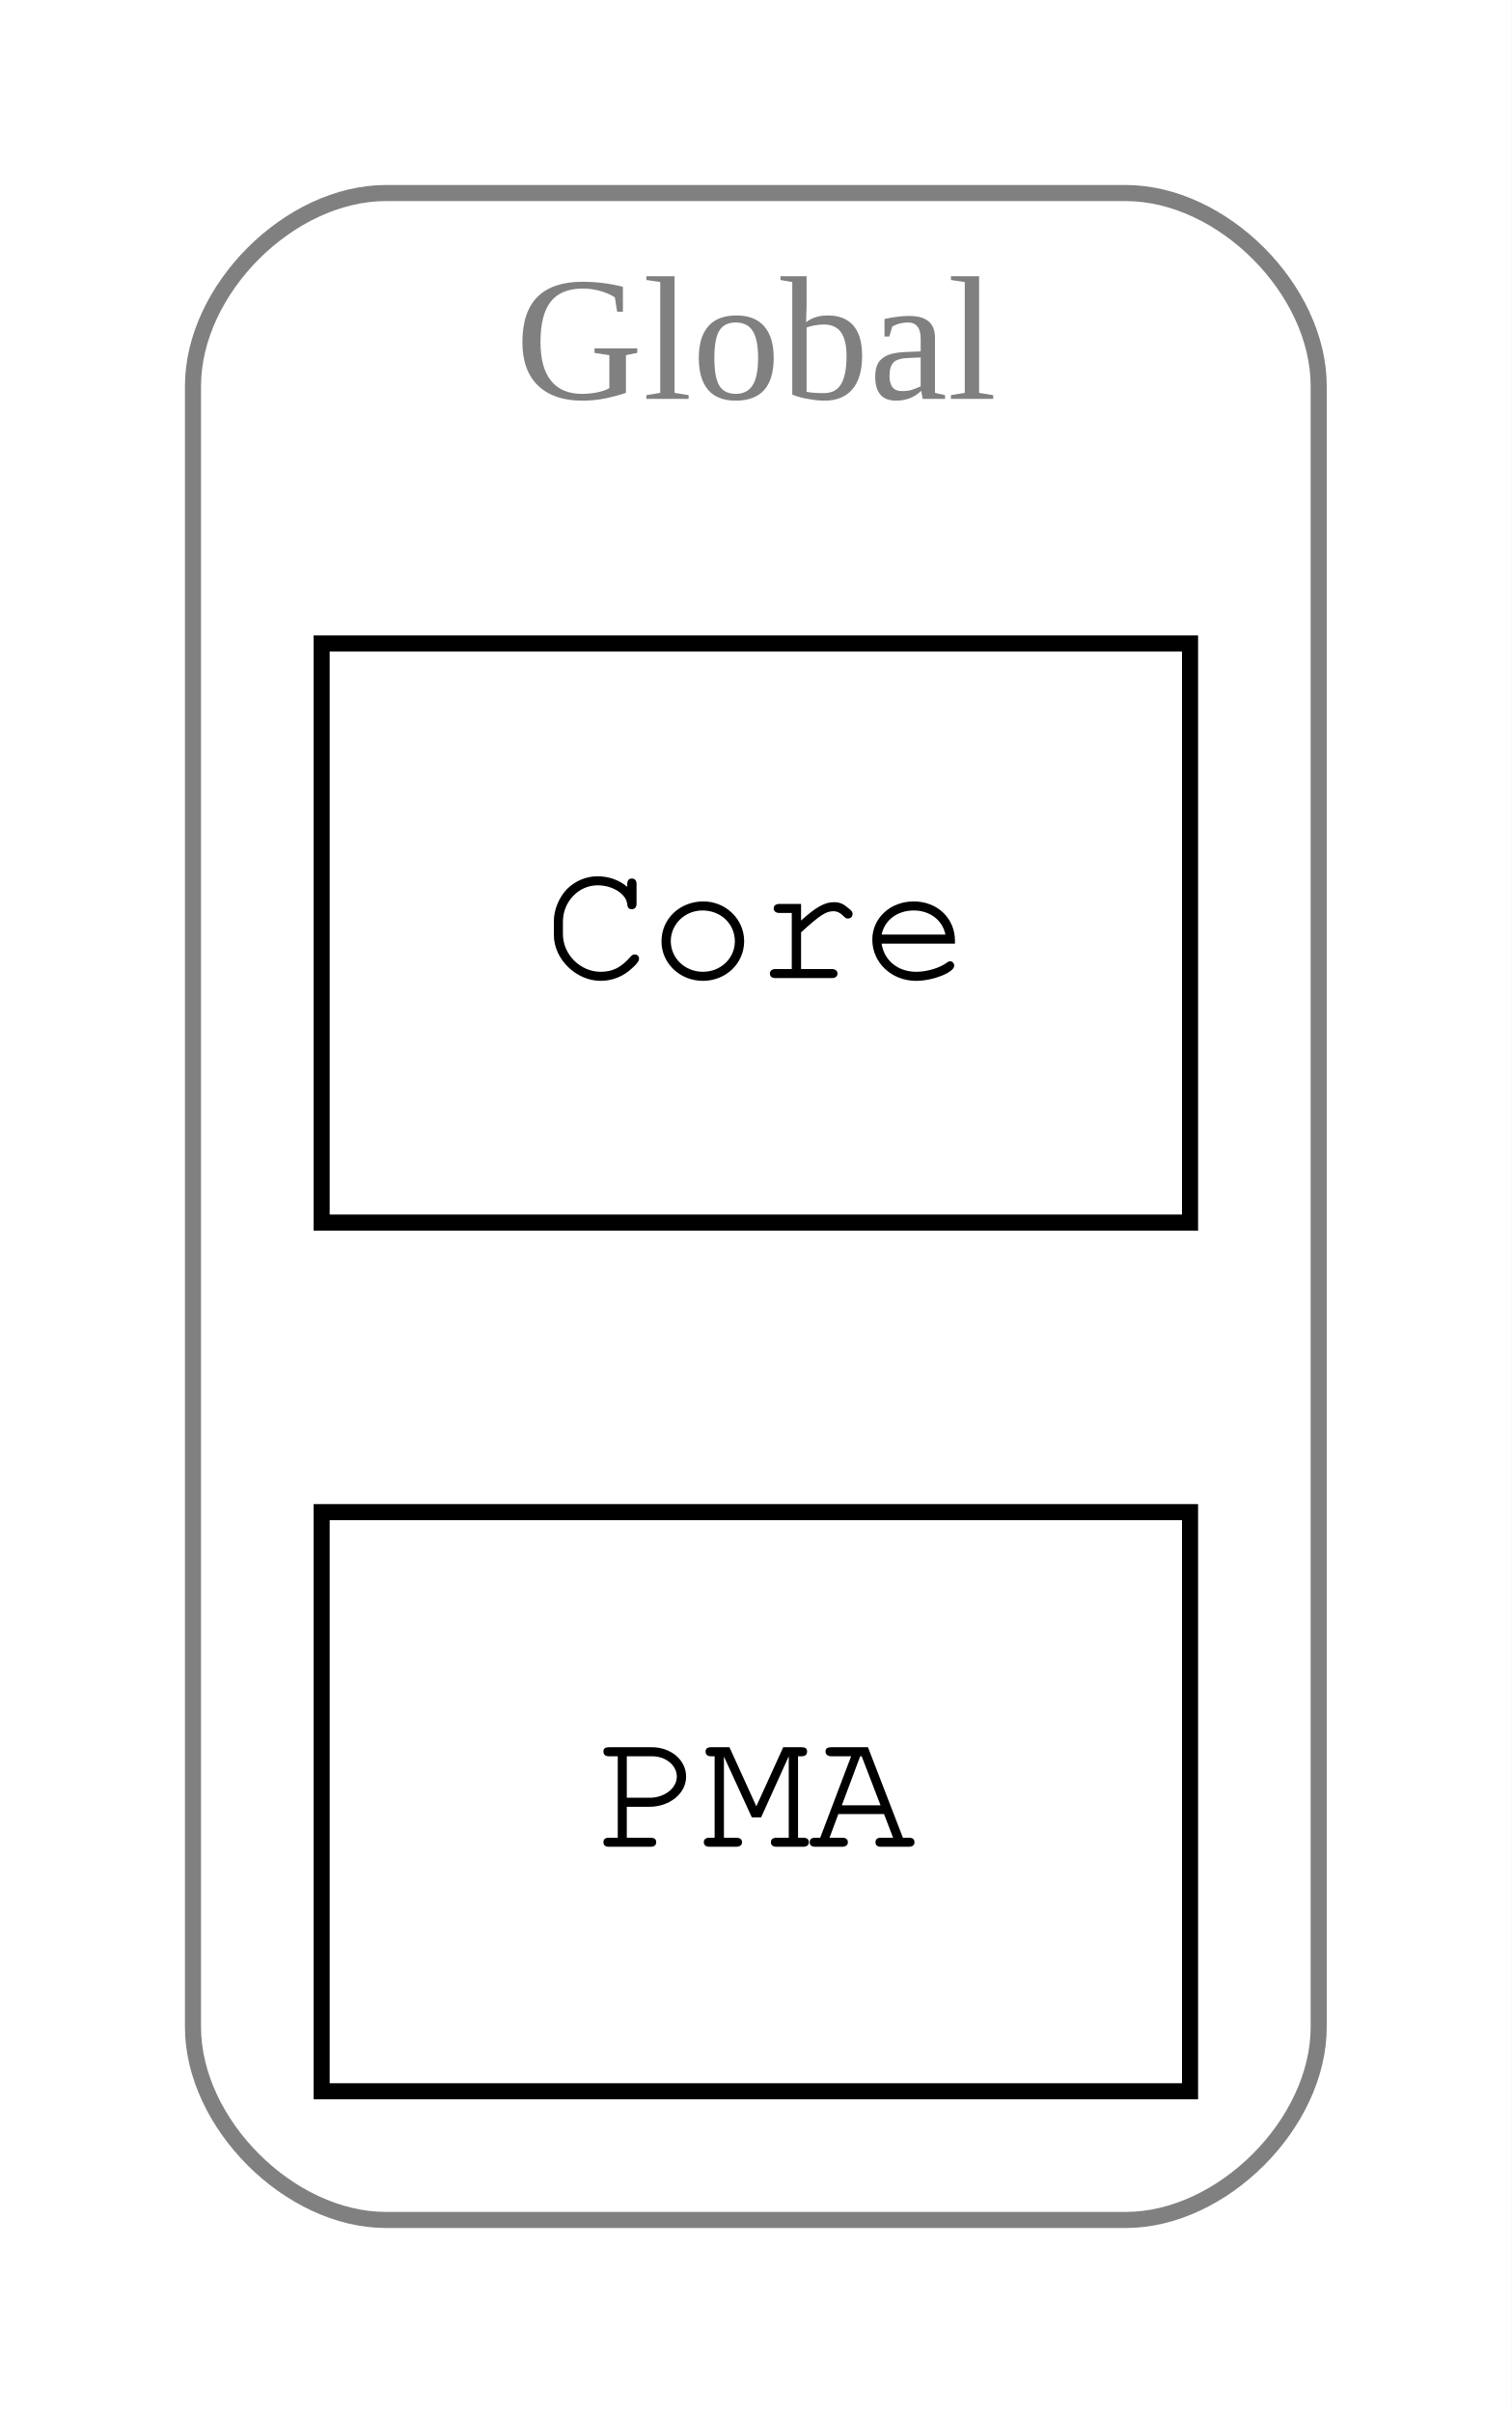
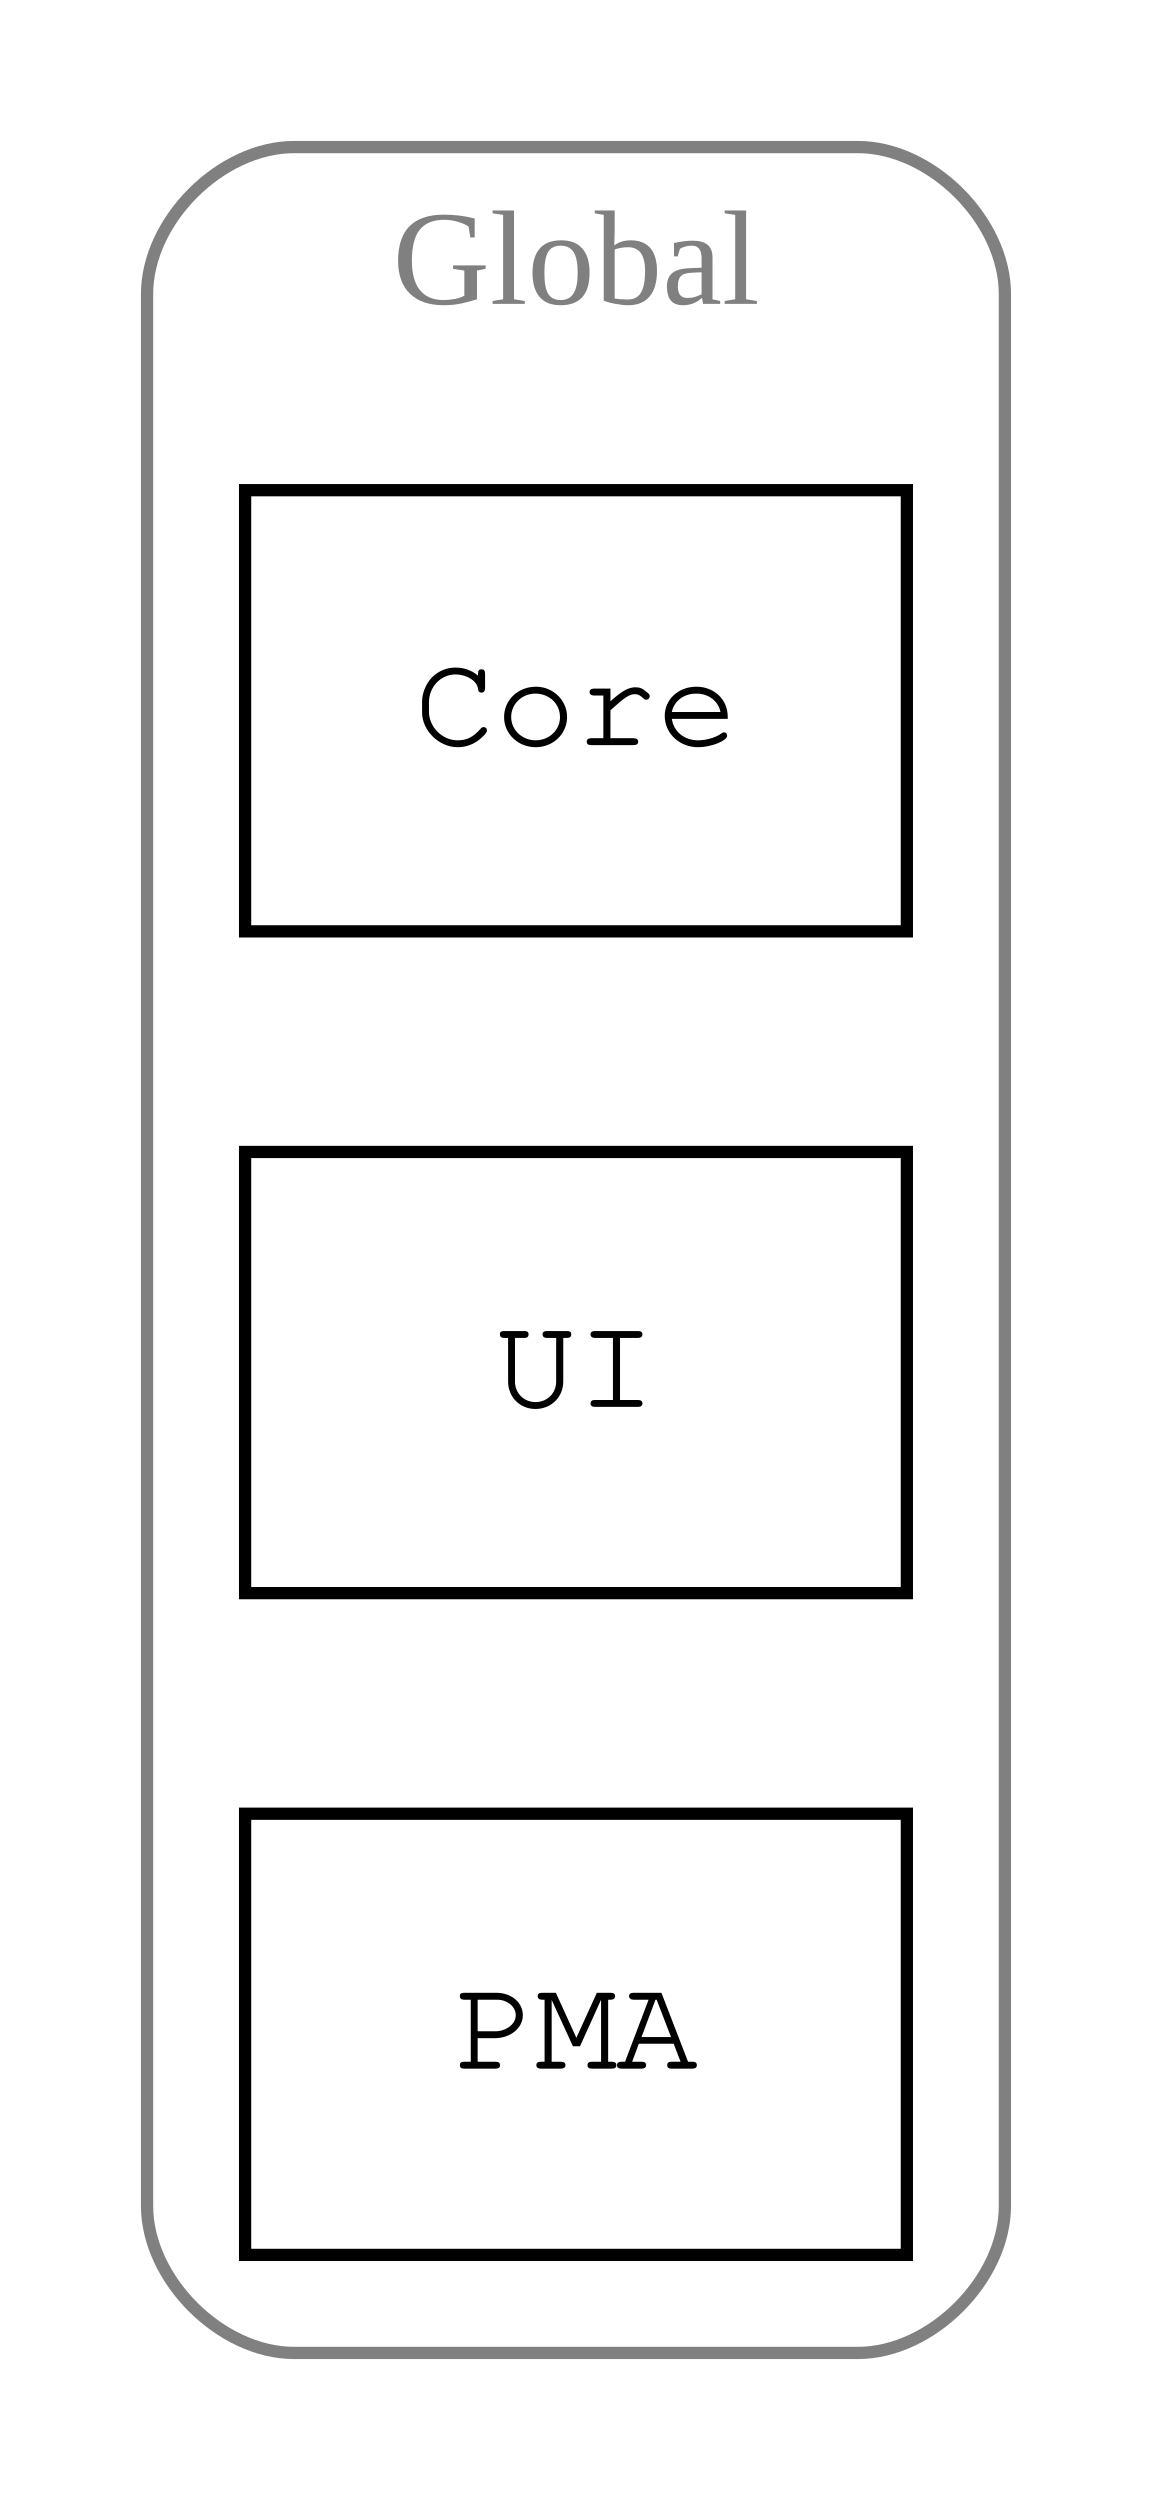
- <svg xmlns="http://www.w3.org/2000/svg" width="94pt" height="150pt" viewBox="0.00 0.00 94.00 150.00">
-   <g id="graph0" class="graph" transform="scale(1 1) rotate(0) translate(4 146)">
-     <polygon fill="white" stroke="none" points="-4,4 -4,-146 90,-146 90,4 -4,4" />
+ <svg xmlns="http://www.w3.org/2000/svg" width="94pt" height="204pt" viewBox="0.00 0.00 94.00 204.00">
+   <g id="graph0" class="graph" transform="scale(1 1) rotate(0) translate(4 200)">
+     <polygon fill="white" stroke="none" points="-4,4 -4,-200 90,-200 90,4 -4,4" />
    <g id="clust1" class="cluster">
-       <path fill="none" stroke="gray" d="M20,-8C20,-8 66,-8 66,-8 72,-8 78,-14 78,-20 78,-20 78,-122 78,-122 78,-128 72,-134 66,-134 66,-134 20,-134 20,-134 14,-134 8,-128 8,-122 8,-122 8,-20 8,-20 8,-14 14,-8 20,-8" />
-       <text text-anchor="middle" x="43" y="-121.2" font-family="Times New Roman,serif" font-size="11.00" fill="gray">Global</text>
+       <path fill="none" stroke="gray" d="M20,-8C20,-8 66,-8 66,-8 72,-8 78,-14 78,-20 78,-20 78,-176 78,-176 78,-182 72,-188 66,-188 66,-188 20,-188 20,-188 14,-188 8,-182 8,-176 8,-176 8,-20 8,-20 8,-14 14,-8 20,-8" />
+       <text text-anchor="middle" x="43" y="-175.2" font-family="Times New Roman,serif" font-size="11.00" fill="gray">Global</text>
    </g>
    <g id="node1" class="node">
-       <polygon fill="none" stroke="black" points="70,-106 16,-106 16,-70 70,-70 70,-106" />
-       <text text-anchor="middle" x="43" y="-85.2" font-family="Courier,monospace" font-size="11.00">Core</text>
+       <polygon fill="none" stroke="black" points="70,-160 16,-160 16,-124 70,-124 70,-160" />
+       <text text-anchor="middle" x="43" y="-139.2" font-family="Courier,monospace" font-size="11.00">Core</text>
    </g>
    <g id="node2" class="node">
+       <polygon fill="none" stroke="black" points="70,-106 16,-106 16,-70 70,-70 70,-106" />
+       <text text-anchor="middle" x="43" y="-85.2" font-family="Courier,monospace" font-size="11.00">UI</text>
+     </g>
+     <g id="node3" class="node">
      <polygon fill="none" stroke="black" points="70,-52 16,-52 16,-16 70,-16 70,-52" />
      <text text-anchor="middle" x="43" y="-31.2" font-family="Courier,monospace" font-size="11.00">PMA</text>
    </g>
  </g>
</svg>
